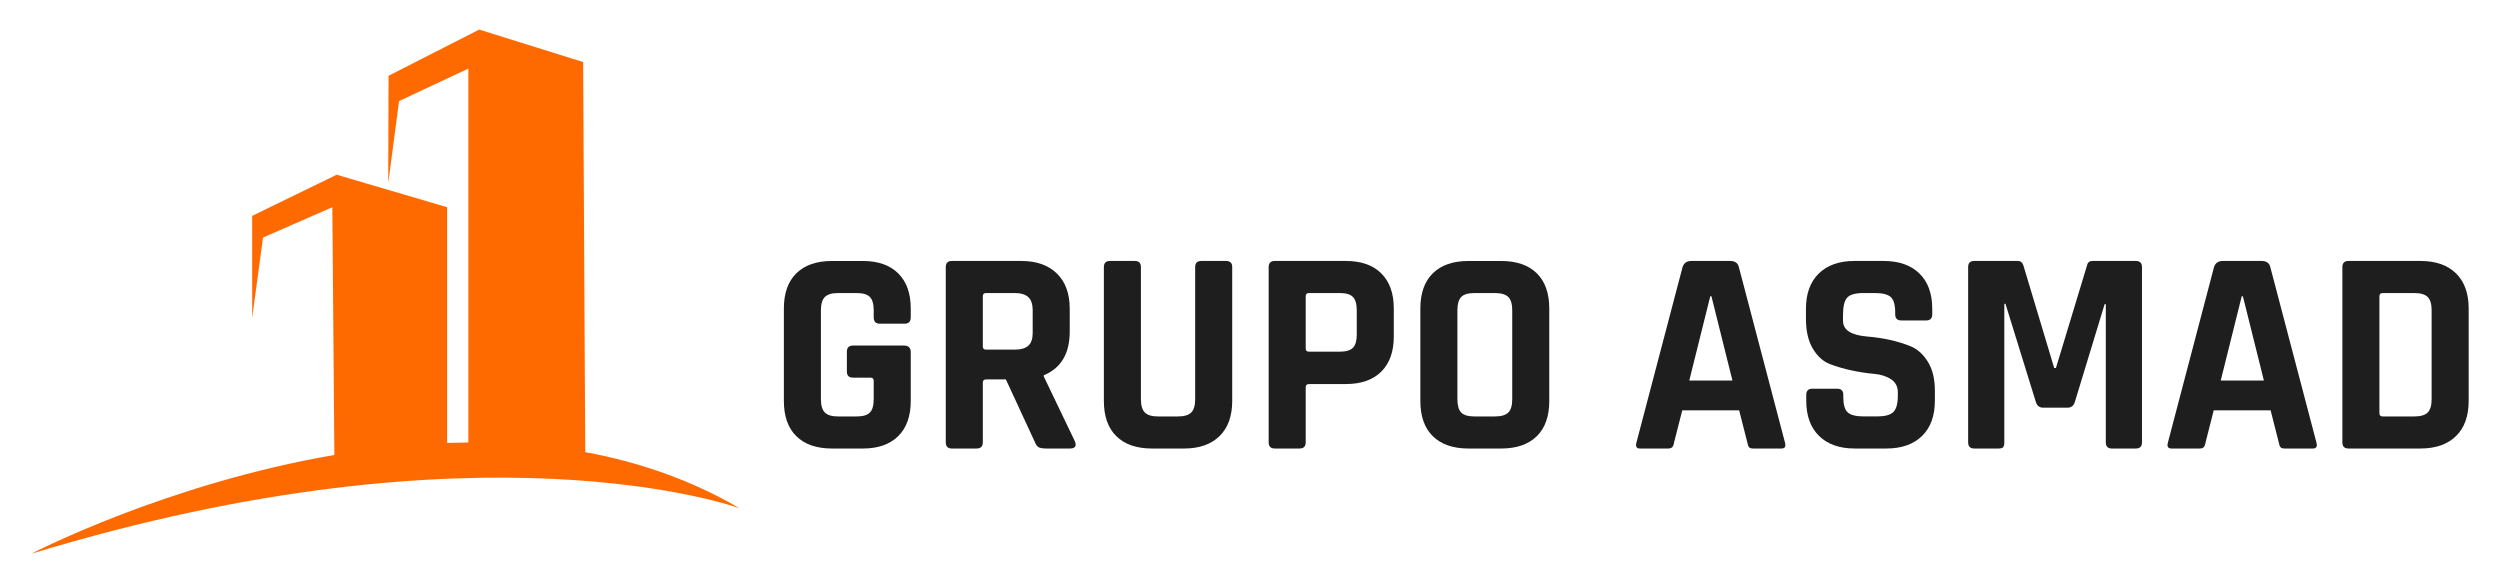
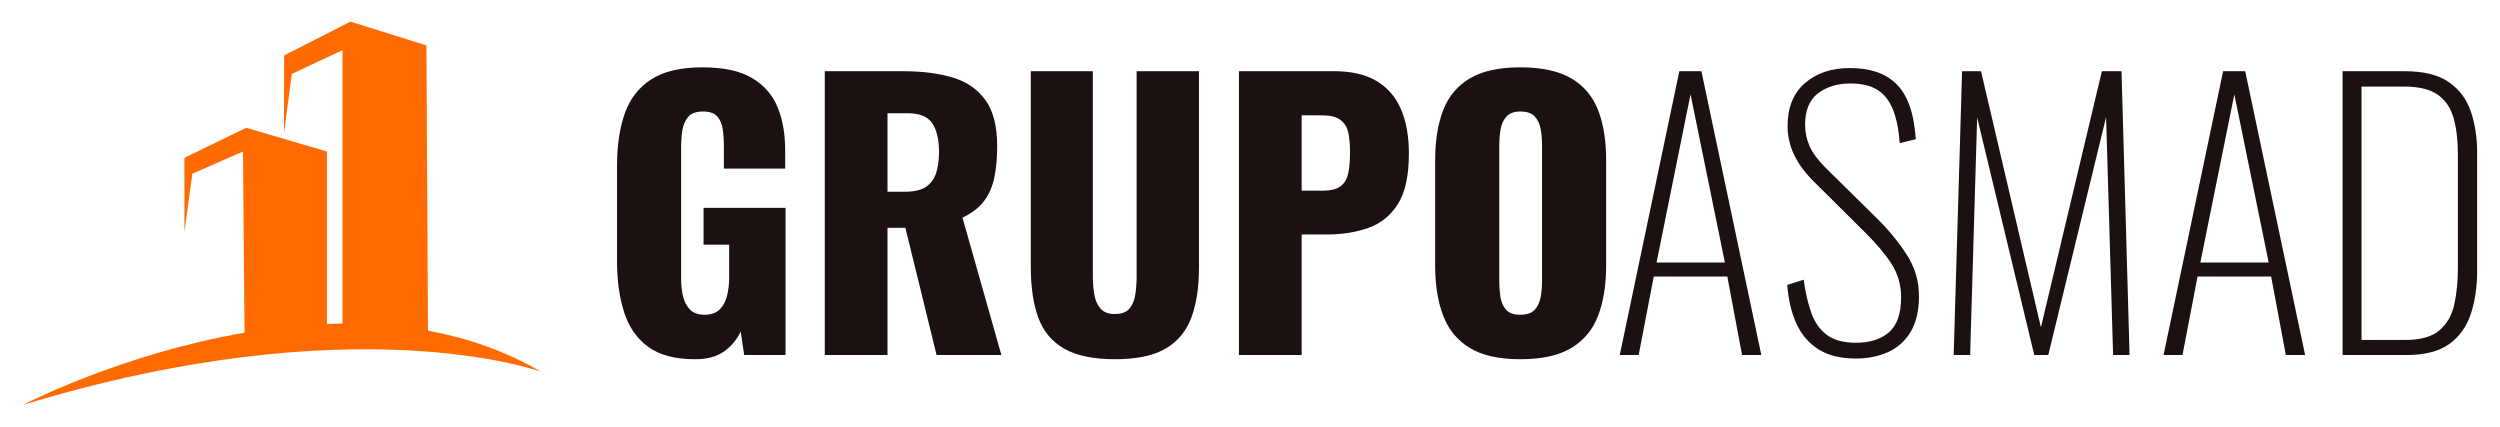
- <svg xmlns="http://www.w3.org/2000/svg" id="Layer_1" data-name="Layer 1" viewBox="0 0 1200 280">
+ <svg xmlns="http://www.w3.org/2000/svg" id="Layer_1" data-name="Layer 1" viewBox="0 0 1641 280">
  <defs>
    <style>
      .cls-1 {
-         fill: #1e1e1e;
+         fill: #1a1110;
      }

      .cls-2 {
-         fill: #ff6a00;
+         fill: #ff6b00;
      }
    </style>
  </defs>
+   <path class="cls-2" d="M354.96,243.96c-1.09-.39-122.6-44.4-339.92,21.83,1.25-.65,65.03-33.59,145.46-47.41l-.98-118.92-33.27,14.56-5.2,38.46v-48.86l40.54-19.75,53.02,15.59v113.15c3.39-.12,6.8-.2,10.21-.23V32.92l-33.27,15.59-5.2,39.5.16-51.64,43.5-22.17,49.9,15.59,1.01,187.24c25.52,4.69,50.59,13.21,74.02,26.91Z" />
  <g>
-     <path class="cls-1" d="M414.2,215.29h-14.84c-7.38,0-13.07-1.96-17.08-5.88-4.01-3.92-6.02-9.57-6.02-16.94v-44.38c0-7.37,2.01-13.02,6.02-16.94,4.01-3.92,9.71-5.88,17.08-5.88h14.84c7.28,0,12.93,1.98,16.94,5.95,4.01,3.97,6.02,9.59,6.02,16.87v4.2c0,2.05-.98,3.08-2.94,3.08h-11.9c-1.96,0-2.94-1.03-2.94-3.08v-3.36c0-2.99-.61-5.11-1.82-6.37-1.21-1.26-3.31-1.89-6.3-1.89h-9.1c-2.89,0-4.97.63-6.23,1.89-1.26,1.26-1.89,3.38-1.89,6.37v42.7c0,2.99.63,5.11,1.89,6.37,1.26,1.26,3.34,1.89,6.23,1.89h9.1c2.99,0,5.09-.63,6.3-1.89,1.21-1.26,1.82-3.38,1.82-6.37v-8.82c0-1.03-.51-1.54-1.54-1.54h-8.4c-1.96,0-2.94-.98-2.94-2.94v-9.52c0-1.96.98-2.94,2.94-2.94h24.5c2.15,0,3.22,1.07,3.22,3.22v23.38c0,7.28-2.01,12.91-6.02,16.87-4.01,3.97-9.66,5.95-16.94,5.95Z" />
-     <path class="cls-1" d="M468.81,215.29h-11.9c-1.96,0-2.94-.98-2.94-2.94v-84.15c0-1.96.98-2.94,2.94-2.94h33.32c7.28,0,12.97,2.01,17.08,6.02,4.11,4.01,6.16,9.66,6.16,16.94v10.92c0,10.55-4.15,17.55-12.46,21v.56l14.98,31.22c.84,2.24.05,3.36-2.38,3.36h-11.34c-1.68,0-2.89-.19-3.64-.56-.75-.37-1.35-1.17-1.82-2.38l-14-30.24h-9.38c-1.12,0-1.68.51-1.68,1.54v28.7c0,1.96-.98,2.94-2.94,2.94ZM473.29,167.82h13.72c2.99,0,5.18-.63,6.58-1.89,1.4-1.26,2.1-3.29,2.1-6.09v-10.92c0-2.89-.7-4.99-2.1-6.3-1.4-1.31-3.59-1.96-6.58-1.96h-13.72c-1.03,0-1.54.51-1.54,1.54v24.08c0,1.03.51,1.54,1.54,1.54Z" />
-     <path class="cls-1" d="M576.62,125.26h11.76c2.05,0,3.08.93,3.08,2.8v64.41c0,7.28-2.03,12.91-6.09,16.87-4.06,3.97-9.73,5.95-17.01,5.95h-15.4c-7.37,0-13.07-1.96-17.08-5.88-4.01-3.92-6.02-9.57-6.02-16.94v-64.27c0-1.96.98-2.94,2.94-2.94h11.9c1.96,0,2.94.98,2.94,2.94v63.43c0,2.99.63,5.11,1.89,6.37,1.26,1.26,3.34,1.89,6.23,1.89h9.66c2.99,0,5.11-.63,6.37-1.89s1.89-3.38,1.89-6.37v-63.43c0-1.96.98-2.94,2.94-2.94Z" />
-     <path class="cls-1" d="M623.8,215.29h-11.9c-1.96,0-2.94-.98-2.94-2.94v-84.15c0-1.96.98-2.94,2.94-2.94h34.16c7.28,0,12.93,1.98,16.94,5.95,4.01,3.97,6.02,9.59,6.02,16.87v13.44c0,7.28-2.01,12.91-6.02,16.87-4.01,3.97-9.66,5.95-16.94,5.95h-17.64c-1.12,0-1.68.51-1.68,1.54v26.46c0,1.96-.98,2.94-2.94,2.94ZM628.28,168.8h14.84c2.99,0,5.09-.63,6.3-1.89,1.21-1.26,1.82-3.34,1.82-6.23v-11.76c0-2.99-.61-5.11-1.82-6.37-1.21-1.26-3.31-1.89-6.3-1.89h-14.84c-1.03,0-1.54.51-1.54,1.54v25.06c0,1.03.51,1.54,1.54,1.54Z" />
-     <path class="cls-1" d="M720.55,215.29h-15.68c-7.38,0-13.07-1.96-17.08-5.88-4.01-3.92-6.02-9.57-6.02-16.94v-44.38c0-7.37,2.01-13.02,6.02-16.94,4.01-3.92,9.71-5.88,17.08-5.88h15.68c7.37,0,13.07,1.96,17.08,5.88,4.01,3.92,6.02,9.57,6.02,16.94v44.38c0,7.37-2.01,13.02-6.02,16.94-4.01,3.92-9.71,5.88-17.08,5.88ZM707.67,199.89h9.94c2.99,0,5.11-.63,6.37-1.89,1.26-1.26,1.89-3.38,1.89-6.37v-42.7c0-2.99-.63-5.11-1.89-6.37s-3.38-1.89-6.37-1.89h-9.94c-2.99,0-5.09.63-6.3,1.89-1.21,1.26-1.82,3.38-1.82,6.37v42.7c0,2.99.61,5.11,1.82,6.37,1.21,1.26,3.31,1.89,6.3,1.89Z" />
-     <path class="cls-1" d="M800.63,215.29h-13.44c-1.68,0-2.24-.98-1.68-2.94l22.12-84.15c.65-1.96,2.05-2.94,4.2-2.94h18.62c2.33,0,3.73.98,4.2,2.94l22.12,84.15c.56,1.96,0,2.94-1.68,2.94h-13.44c-1.03,0-1.73-.21-2.1-.63-.37-.42-.65-1.19-.84-2.31l-3.92-15.4h-27.3l-3.92,15.4c-.19,1.12-.49,1.89-.91,2.31-.42.42-1.1.63-2.03.63ZM820.93,142.2l-10.08,40.46h20.72l-10.08-40.46h-.56Z" />
-     <path class="cls-1" d="M867,192.32v-2.8c0-1.96.98-2.94,2.94-2.94h11.9c1.96,0,2.94.98,2.94,2.94v1.12c0,3.55.7,5.97,2.1,7.28,1.4,1.31,3.97,1.96,7.7,1.96h6.58c3.64,0,6.18-.7,7.63-2.1,1.45-1.4,2.17-4.01,2.17-7.84v-1.68c0-2.71-1.1-4.78-3.29-6.23-2.19-1.45-4.92-2.31-8.19-2.59-3.27-.28-6.79-.82-10.57-1.61-3.78-.79-7.3-1.82-10.57-3.08-3.27-1.26-6-3.73-8.19-7.42-2.19-3.69-3.29-8.42-3.29-14.21v-4.9c0-7.28,2.05-12.93,6.16-16.94,4.11-4.01,9.8-6.02,17.08-6.02h14c7.37,0,13.11,2.01,17.22,6.02,4.11,4.01,6.16,9.66,6.16,16.94v2.66c0,1.96-.98,2.94-2.94,2.94h-11.9c-1.96,0-2.94-.98-2.94-2.94v-.84c0-3.64-.7-6.11-2.1-7.42-1.4-1.31-3.97-1.96-7.7-1.96h-5.46c-3.83,0-6.42.72-7.77,2.17-1.35,1.45-2.03,4.27-2.03,8.47v2.66c0,4.39,3.83,6.91,11.48,7.56,7.93.65,14.98,2.24,21.14,4.76,3.27,1.4,6,3.9,8.19,7.49,2.19,3.59,3.29,8.19,3.29,13.79v4.76c0,7.28-2.05,12.93-6.16,16.94-4.11,4.01-9.8,6.02-17.08,6.02h-15.26c-7.28,0-12.98-2.01-17.08-6.02-4.11-4.01-6.16-9.66-6.16-16.94Z" />
-     <path class="cls-1" d="M1004.49,125.26h20.72c1.96,0,2.94.98,2.94,2.94v84.15c0,1.96-.98,2.94-2.94,2.94h-11.48c-1.96,0-2.94-.98-2.94-2.94v-66.37h-.56l-14.28,46.9c-.56,1.87-1.73,2.8-3.5,2.8h-11.76c-1.77,0-2.94-.93-3.5-2.8l-14.56-47.04h-.56v66.51c0,1.12-.19,1.89-.56,2.31-.37.42-1.17.63-2.38.63h-11.48c-1.96,0-2.94-.98-2.94-2.94v-84.15c0-1.96.98-2.94,2.94-2.94h20.86c1.31,0,2.19.65,2.66,1.96l14.84,49.42h.84l14.98-49.42c.28-1.31,1.17-1.96,2.66-1.96Z" />
-     <path class="cls-1" d="M1055.73,215.29h-13.44c-1.68,0-2.24-.98-1.68-2.94l22.12-84.15c.65-1.96,2.05-2.94,4.2-2.94h18.62c2.33,0,3.73.98,4.2,2.94l22.12,84.15c.56,1.96,0,2.94-1.68,2.94h-13.44c-1.03,0-1.73-.21-2.1-.63-.37-.42-.65-1.19-.84-2.31l-3.92-15.4h-27.3l-3.92,15.4c-.19,1.12-.49,1.89-.91,2.31-.42.42-1.1.63-2.03.63ZM1076.03,142.2l-10.08,40.46h20.72l-10.08-40.46h-.56Z" />
-     <path class="cls-1" d="M1124.34,212.35v-84.15c0-1.96.98-2.94,2.94-2.94h34.58c7.28,0,12.95,1.98,17.01,5.95,4.06,3.97,6.09,9.59,6.09,16.87v44.38c0,7.28-2.03,12.91-6.09,16.87-4.06,3.97-9.73,5.95-17.01,5.95h-34.58c-1.96,0-2.94-.98-2.94-2.94ZM1143.66,199.89h15.26c2.99,0,5.11-.63,6.37-1.89s1.89-3.38,1.89-6.37v-42.7c0-2.99-.63-5.11-1.89-6.37-1.26-1.26-3.38-1.89-6.37-1.89h-15.26c-1.03,0-1.54.51-1.54,1.54v56.14c0,1.03.51,1.54,1.54,1.54Z" />
+     <g>
+       <path class="cls-1" d="M456.06,235.79c-12.88,0-23.04-2.68-30.47-8.05-7.44-5.37-12.73-12.92-15.87-22.65-3.14-9.74-4.71-20.97-4.71-33.7v-62.56c0-13.19,1.69-24.61,5.06-34.27,3.37-9.66,9.16-17.14,17.36-22.43,8.2-5.29,19.36-7.93,33.46-7.93s24.65,2.3,32.54,6.9c7.9,4.6,13.53,10.96,16.91,19.09,3.37,8.13,5.06,17.63,5.06,28.52v11.96h-40.25v-15.18c0-3.99-.27-7.67-.81-11.04-.54-3.37-1.76-6.09-3.68-8.17-1.92-2.07-5.02-3.1-9.31-3.1s-7.67,1.19-9.66,3.57c-1.99,2.38-3.26,5.33-3.79,8.86-.54,3.53-.81,7.21-.81,11.04v86.25c0,4.14.42,8.01,1.26,11.62.84,3.6,2.38,6.52,4.6,8.74,2.22,2.22,5.41,3.33,9.55,3.33s7.59-1.15,9.89-3.45,3.91-5.29,4.83-8.97c.92-3.68,1.38-7.59,1.38-11.73v-21.85h-16.79v-24.15h53.82v96.6h-27.14l-2.3-15.41c-2.45,5.21-6.06,9.55-10.81,12.99-4.75,3.45-11.19,5.18-19.32,5.18Z" />
+       <path class="cls-1" d="M541.39,233.03V46.74h51.29c12.57,0,23.46,1.38,32.66,4.14s16.37,7.7,21.51,14.83c5.13,7.13,7.7,17.21,7.7,30.24,0,7.67-.61,14.49-1.84,20.47-1.23,5.98-3.49,11.15-6.78,15.52-3.3,4.37-8.01,8.01-14.15,10.93l25.53,90.16h-42.55l-20.47-83.49h-11.73v83.49h-41.17ZM582.56,125.85h11.5c5.83,0,10.35-1.03,13.57-3.1,3.22-2.07,5.48-5.06,6.78-8.97,1.3-3.91,1.96-8.62,1.96-14.14,0-7.97-1.46-14.18-4.37-18.63-2.91-4.45-8.28-6.67-16.1-6.67h-13.34v51.52Z" />
+       <path class="cls-1" d="M731.82,235.79c-14.26,0-25.41-2.34-33.46-7.02-8.05-4.68-13.69-11.5-16.91-20.47-3.22-8.97-4.83-19.97-4.83-33V46.74h40.71v134.78c0,3.83.31,7.67.92,11.5.61,3.84,1.95,6.98,4.03,9.43,2.07,2.45,5.25,3.68,9.54,3.68s7.67-1.23,9.66-3.68c1.99-2.45,3.26-5.6,3.79-9.43.54-3.83.81-7.67.81-11.5V46.74h40.94v128.57c0,13.03-1.65,24.03-4.95,33-3.3,8.97-8.93,15.79-16.9,20.47s-19.09,7.02-33.35,7.02Z" />
+       <path class="cls-1" d="M813.24,233.03V46.74h62.56c11.19,0,20.39,2.11,27.6,6.33,7.2,4.22,12.57,10.35,16.1,18.4,3.53,8.05,5.29,17.83,5.29,29.32,0,14.41-2.38,25.42-7.13,33-4.75,7.59-11.19,12.84-19.32,15.75-8.13,2.91-17.25,4.37-27.37,4.37h-16.56v79.12h-41.17ZM854.41,125.17h13.8c5.06,0,8.89-.92,11.5-2.76,2.61-1.84,4.33-4.6,5.17-8.28.84-3.68,1.27-8.36,1.27-14.03,0-4.75-.34-8.93-1.03-12.53-.69-3.6-2.34-6.48-4.95-8.63-2.61-2.15-6.67-3.22-12.19-3.22h-13.57v49.45Z" />
+       <path class="cls-1" d="M997.93,235.79c-13.96,0-25-2.45-33.12-7.36-8.13-4.91-13.96-11.96-17.48-21.16-3.53-9.2-5.29-20.16-5.29-32.89v-69.23c0-12.88,1.76-23.84,5.29-32.89,3.52-9.05,9.35-15.98,17.48-20.82,8.12-4.83,19.16-7.24,33.12-7.24s25.26,2.41,33.46,7.24c8.2,4.83,14.06,11.77,17.59,20.82,3.53,9.05,5.29,20.01,5.29,32.89v69.23c0,12.73-1.76,23.69-5.29,32.89-3.53,9.2-9.39,16.25-17.59,21.16-8.2,4.91-19.36,7.36-33.46,7.36ZM997.93,206.58c4.29,0,7.43-1.07,9.43-3.22,1.99-2.15,3.29-4.91,3.91-8.28.61-3.37.92-6.82.92-10.35v-89.7c0-3.68-.31-7.17-.92-10.47-.61-3.29-1.92-6.02-3.91-8.16-2-2.15-5.14-3.22-9.43-3.22-3.99,0-6.98,1.07-8.97,3.22-2,2.15-3.3,4.87-3.91,8.16-.61,3.3-.92,6.79-.92,10.47v89.7c0,3.53.27,6.98.8,10.35.54,3.37,1.76,6.13,3.68,8.28,1.92,2.15,5.02,3.22,9.32,3.22Z" />
+     </g>
+     <g>
+       <path class="cls-1" d="M1063.21,233.03l39.1-186.3h14.49l39.33,186.3h-12.65l-9.66-51.52h-48.3l-9.89,51.52h-12.42ZM1087.36,172.31h44.85l-22.54-110.4-22.31,110.4Z" />
+       <path class="cls-1" d="M1217.99,235.33c-9.81,0-17.9-2-24.27-5.98-6.36-3.99-11.19-9.58-14.49-16.79-3.3-7.21-5.33-15.72-6.1-25.53l10.81-3.45c1.07,8.13,2.72,15.33,4.95,21.62,2.22,6.29,5.63,11.15,10.23,14.61,4.6,3.45,10.96,5.17,19.09,5.17,9.2,0,16.44-2.3,21.74-6.9,5.29-4.6,7.93-12.27,7.93-23,0-8.13-2.11-15.45-6.33-21.96-4.22-6.52-10.16-13.53-17.82-21.04l-34.04-33.81c-5.67-5.83-9.81-11.65-12.42-17.48-2.61-5.83-3.91-11.81-3.91-17.94,0-12.27,3.79-21.7,11.39-28.29,7.59-6.59,17.44-9.89,29.55-9.89,6.29,0,11.96.81,17.02,2.42,5.06,1.61,9.47,4.22,13.22,7.82,3.76,3.6,6.71,8.39,8.86,14.38,2.15,5.98,3.52,13.34,4.14,22.08l-10.58,2.53c-.61-8.74-2.07-16.02-4.37-21.85-2.3-5.83-5.68-10.16-10.12-12.99-4.45-2.84-10.43-4.26-17.94-4.26-8.43,0-15.49,2.15-21.16,6.44-5.67,4.29-8.51,11.19-8.51,20.7,0,4.75.95,9.35,2.87,13.8,1.92,4.45,5.48,9.28,10.7,14.49l33.58,33.12c7.51,7.36,13.99,15.22,19.44,23.58,5.44,8.36,8.16,17.52,8.16,27.48,0,9.35-1.76,17.06-5.29,23.11-3.53,6.06-8.43,10.54-14.72,13.46-6.29,2.91-13.49,4.37-21.62,4.37Z" />
+       <path class="cls-1" d="M1282.39,233.03l5.52-186.3h12.42l39.33,168.13,40.02-168.13h12.88l5.29,186.3h-10.81l-4.6-156.17-37.95,156.17h-9.2l-37.49-155.94-4.6,155.94h-10.81Z" />
+       <path class="cls-1" d="M1420.16,233.03l39.1-186.3h14.49l39.33,186.3h-12.65l-9.66-51.52h-48.3l-9.89,51.52h-12.42ZM1444.31,172.31h44.85l-22.54-110.4-22.31,110.4Z" />
+       <path class="cls-1" d="M1537.68,233.03V46.74h40.71c12.42,0,22.08,2.38,28.98,7.13,6.9,4.75,11.73,11.19,14.49,19.32,2.76,8.13,4.14,17.17,4.14,27.14v77.28c0,10.58-1.38,20.05-4.14,28.4-2.76,8.36-7.47,14.95-14.15,19.78-6.67,4.83-16.06,7.25-28.17,7.25h-41.86ZM1550.1,223.14h28.75c10.12,0,17.63-2.15,22.54-6.44,4.91-4.29,8.13-10.01,9.66-17.13,1.53-7.13,2.3-14.91,2.3-23.35v-74.98c0-9.05-.92-16.91-2.76-23.58-1.84-6.67-5.29-11.81-10.35-15.41-5.06-3.6-12.34-5.41-21.85-5.41h-28.29v166.29Z" />
+     </g>
  </g>
-   <path class="cls-2" d="M354.96,243.96c-1.09-.39-122.6-44.4-339.92,21.83,1.25-.65,65.03-33.59,145.46-47.41l-.98-118.92-33.27,14.56-5.2,38.46v-48.86l40.54-19.75,53.02,15.59v113.15c3.39-.12,6.8-.2,10.21-.23V32.92l-33.27,15.59-5.2,39.5.16-51.64,43.5-22.17,49.9,15.59,1.01,187.24c25.52,4.69,50.59,13.21,74.02,26.91Z" />
</svg>
